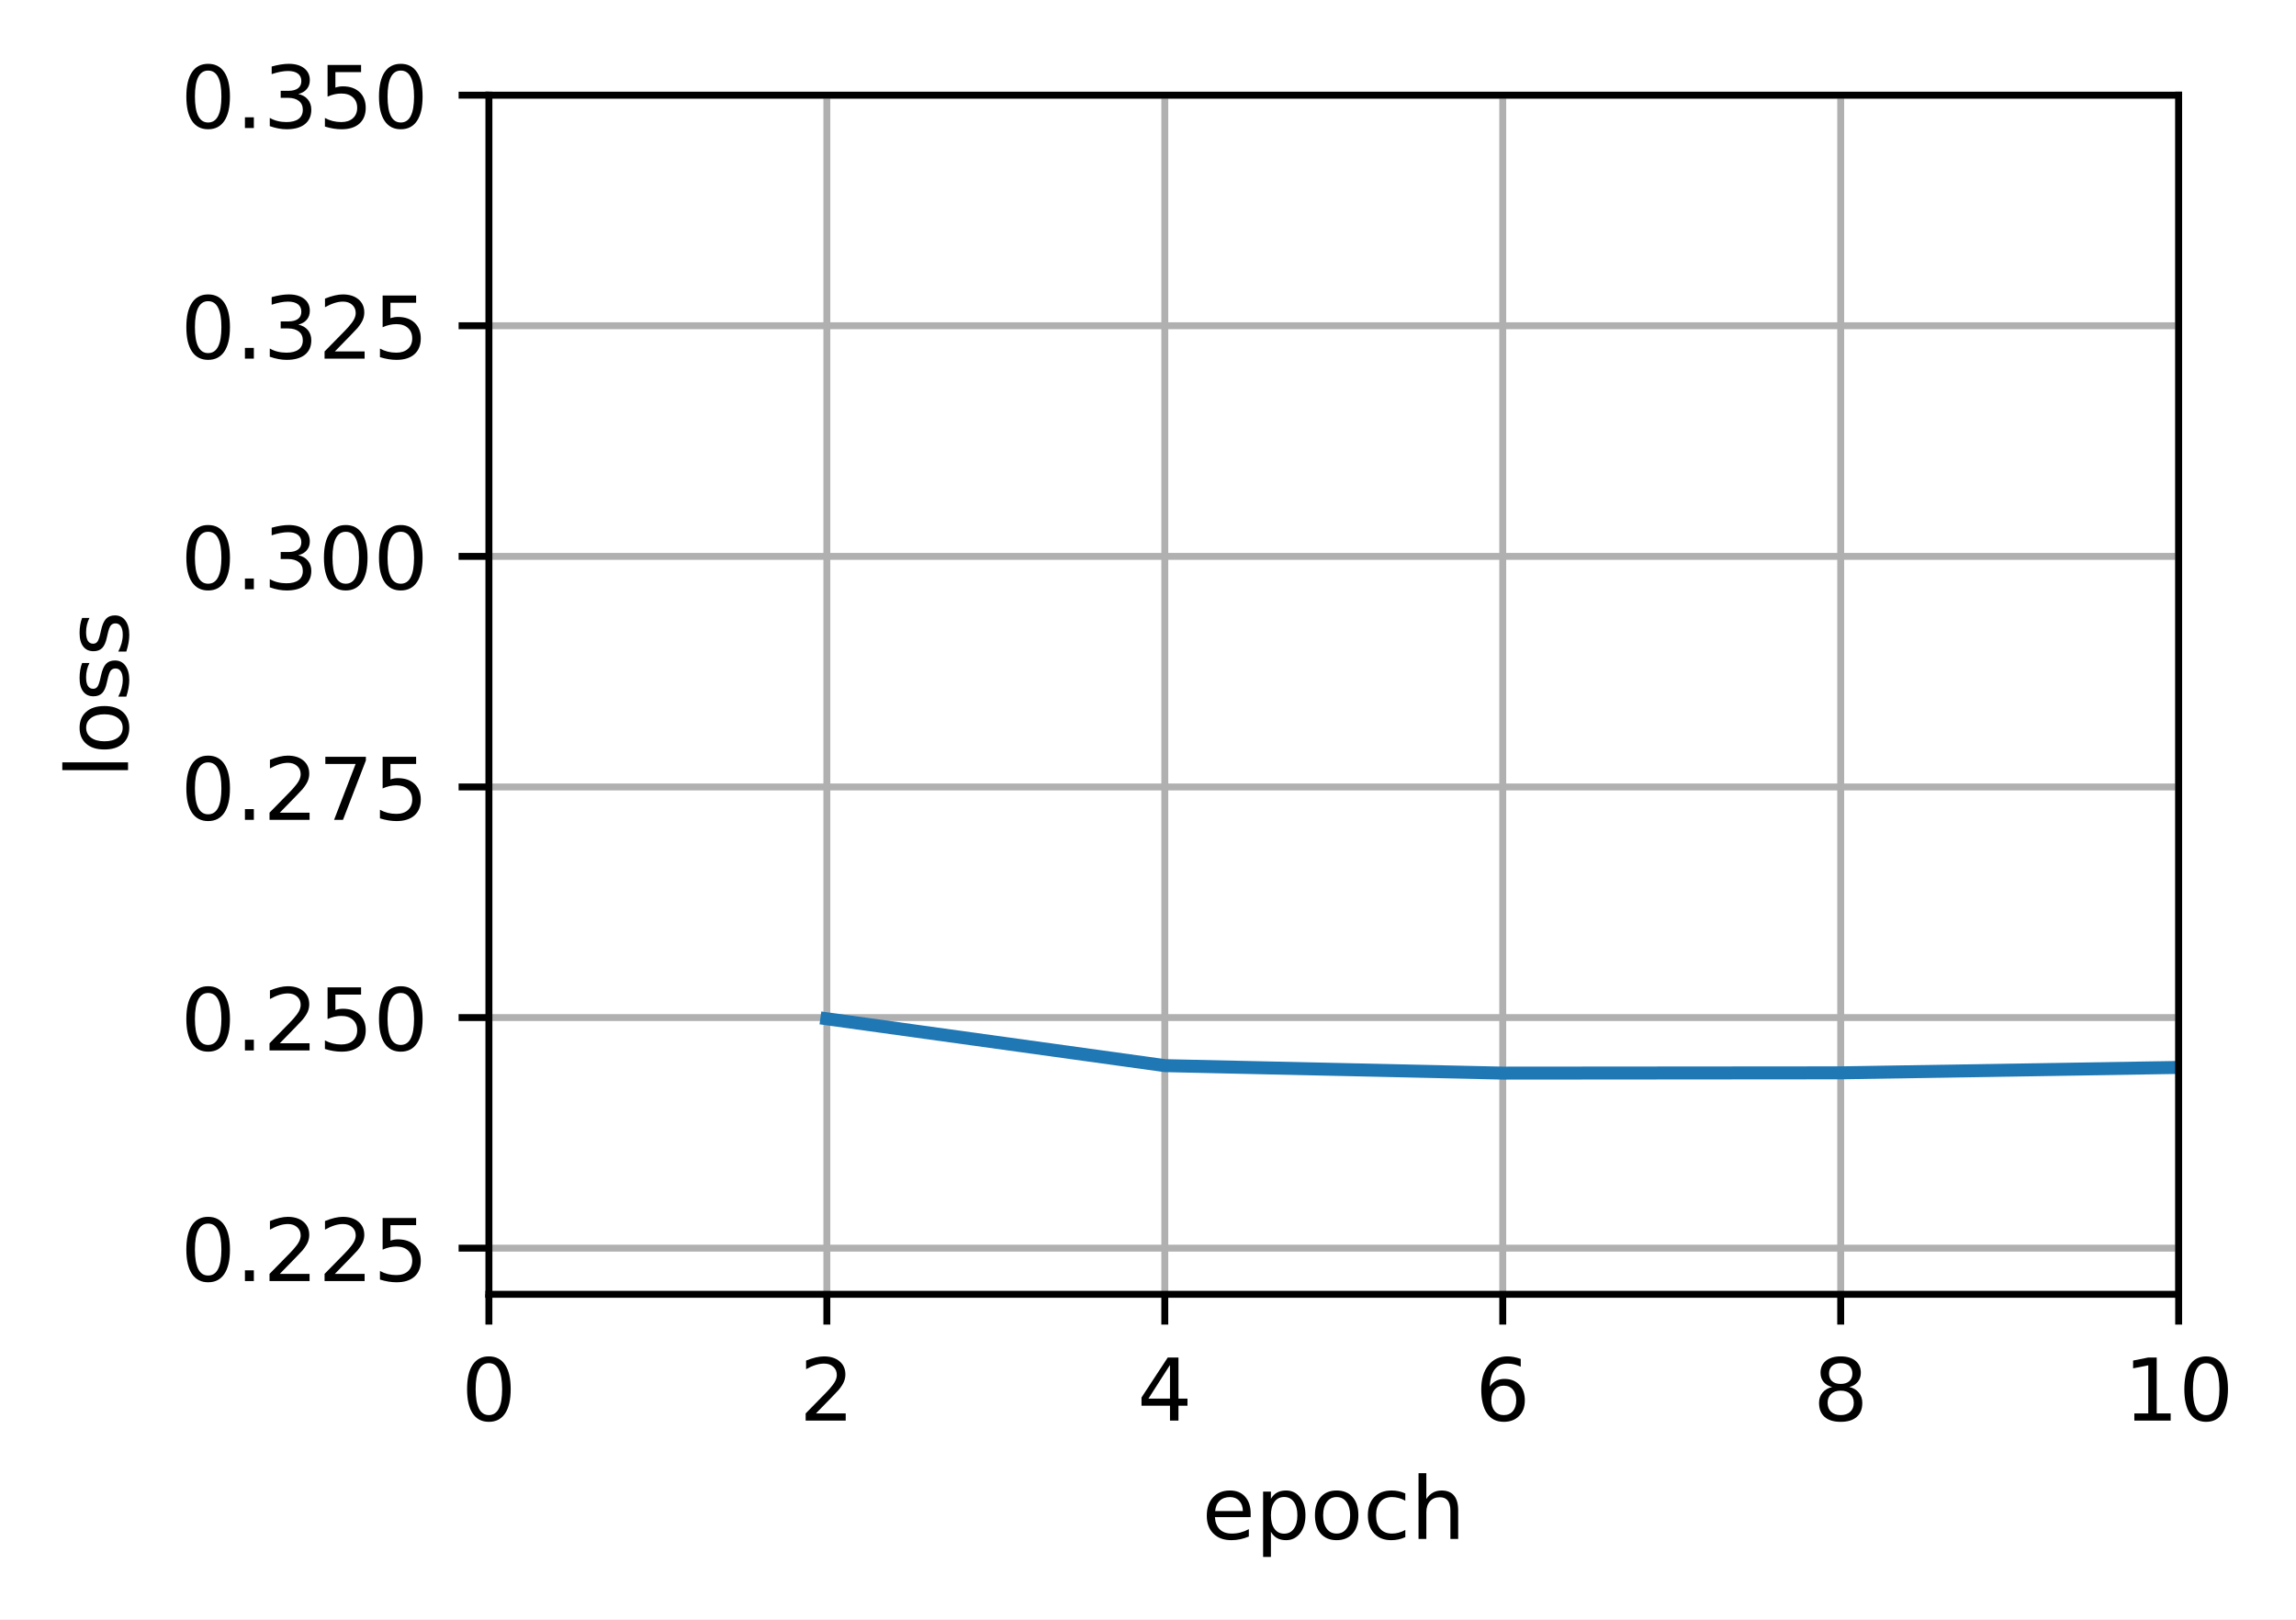
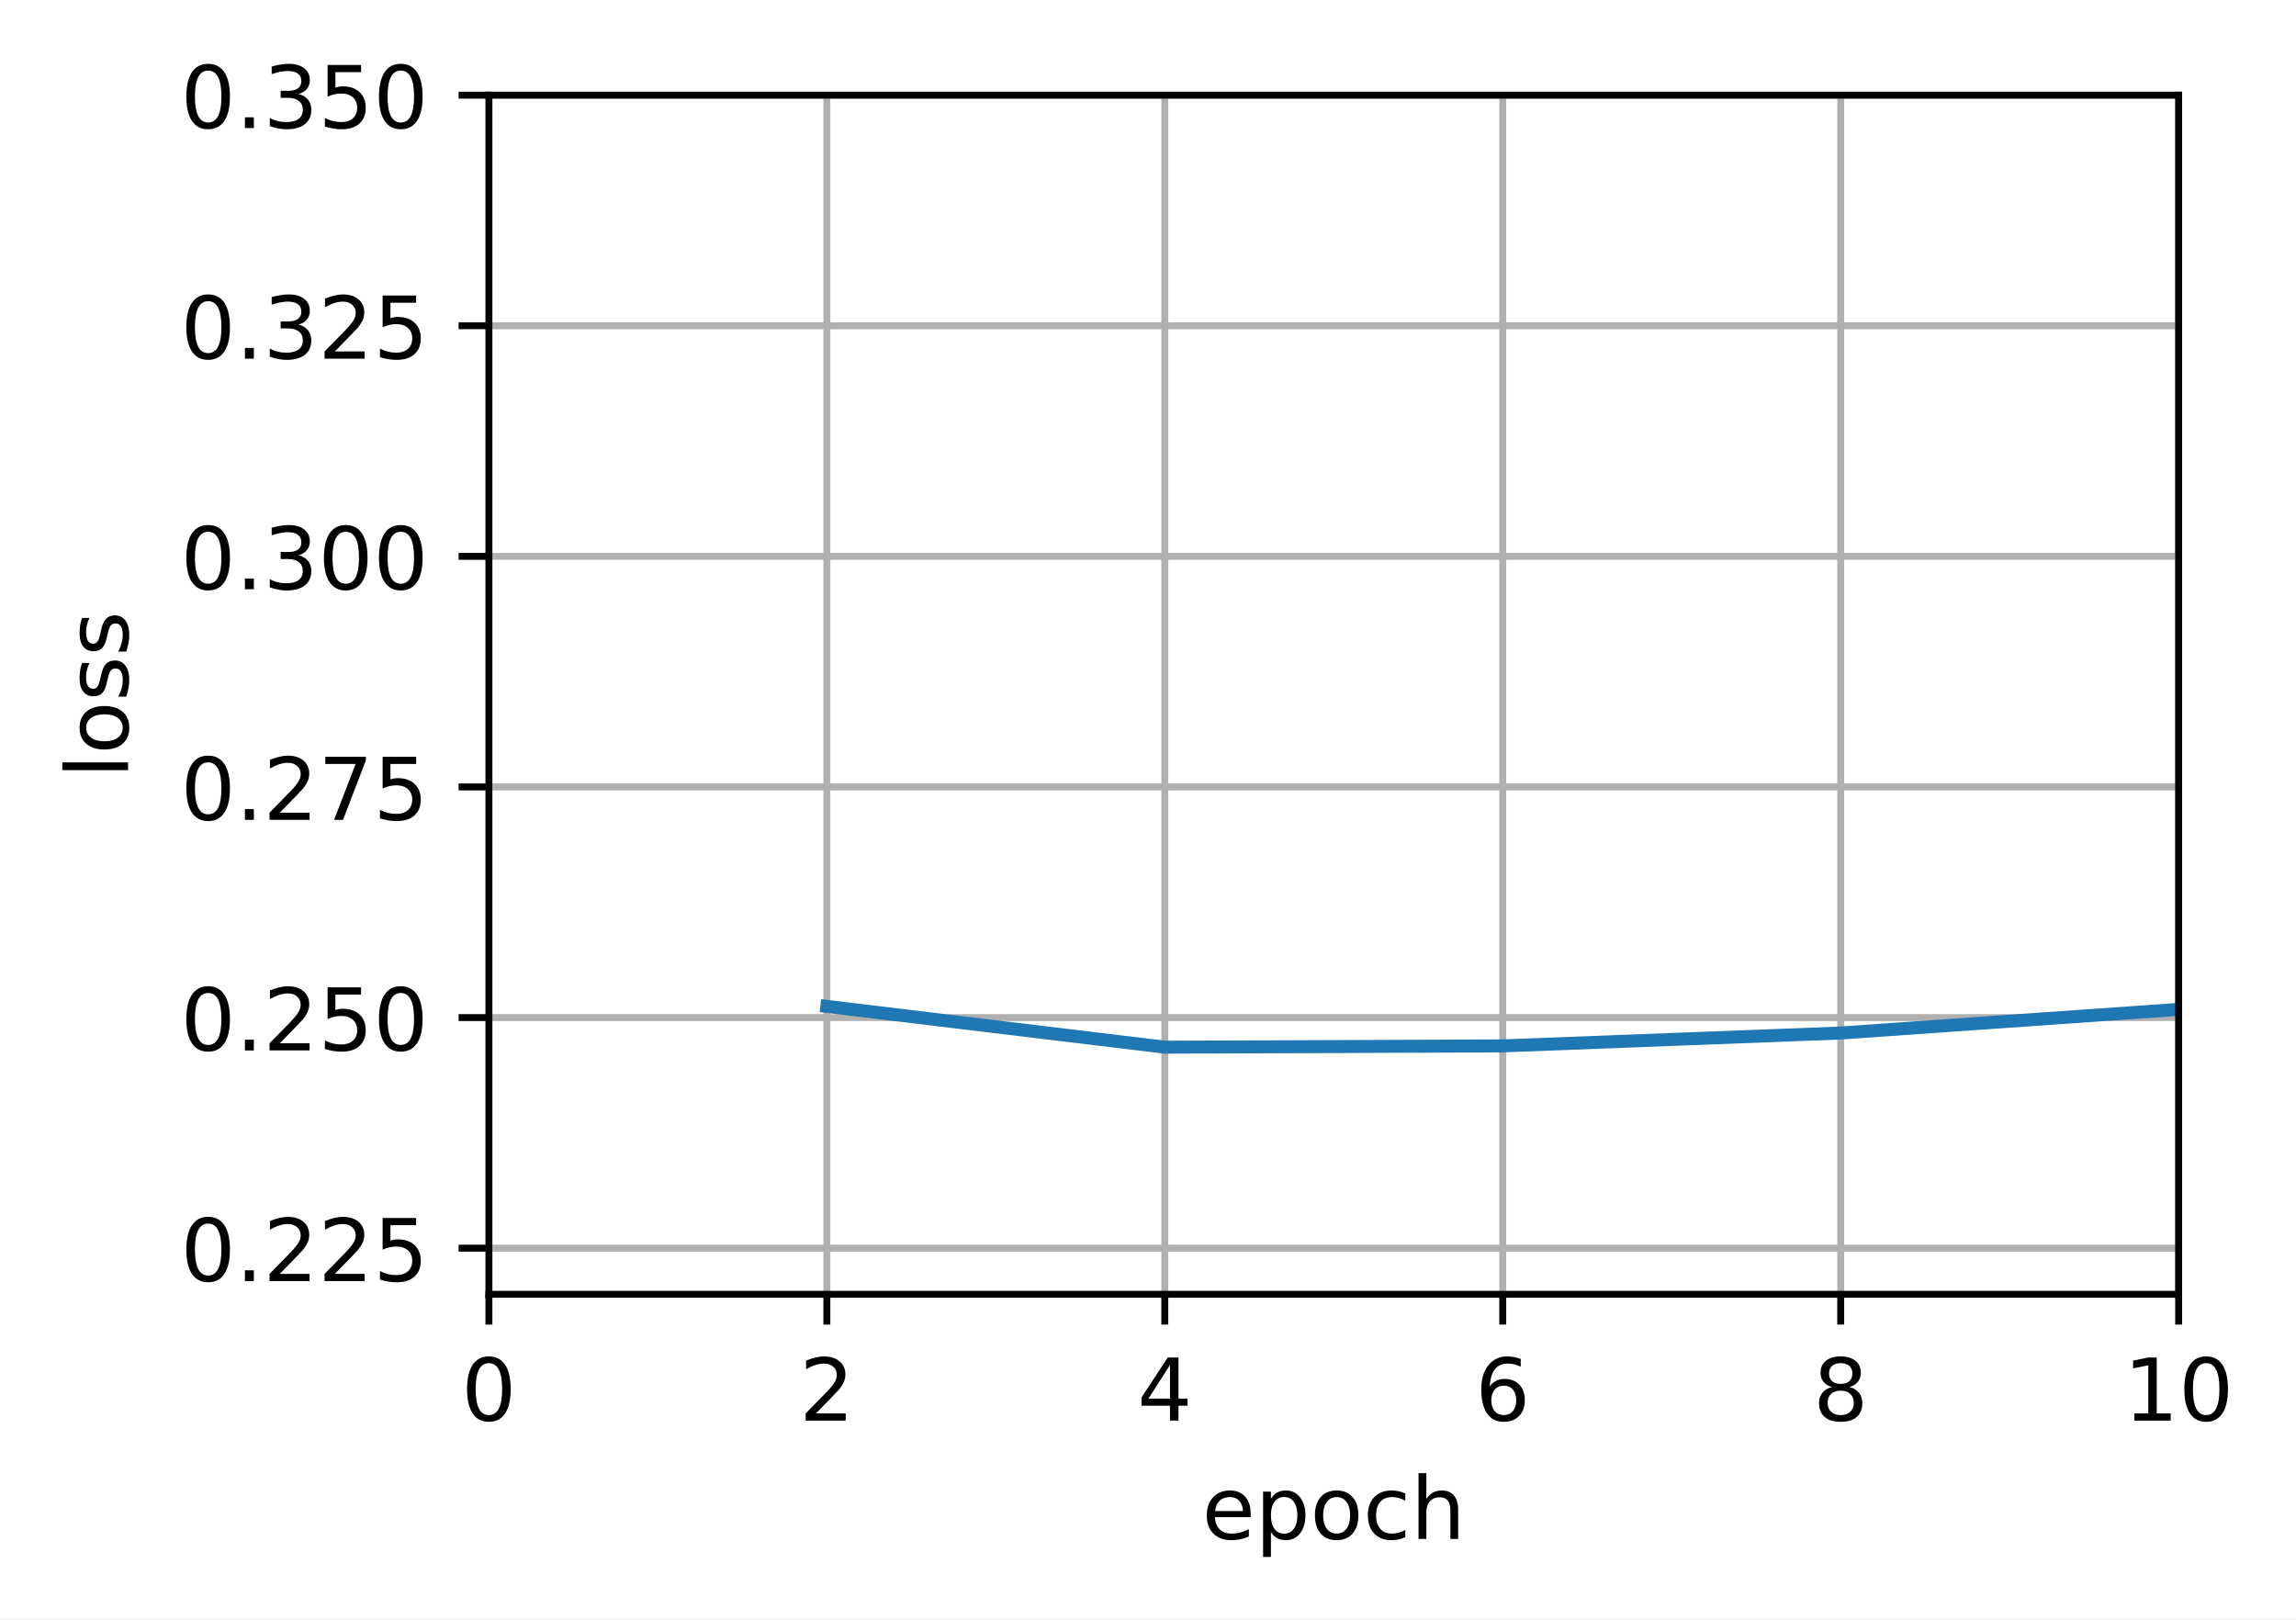
<svg xmlns="http://www.w3.org/2000/svg" xmlns:xlink="http://www.w3.org/1999/xlink" width="265.369pt" height="187.155pt" viewBox="0 0 265.369 187.155" version="1.1">
  <defs>
    <style type="text/css">*{stroke-linejoin: round; stroke-linecap: butt}</style>
  </defs>
  <g id="figure_1">
    <g id="patch_1">
      <path d="M -0 187.155  L 265.369 187.155  L 265.369 -0  L -0 -0  z " style="fill: #ffffff" />
    </g>
    <g id="axes_1">
      <g id="patch_2">
        <path d="M 56.506 149.599  L 251.806 149.599  L 251.806 10.999  L 56.506 10.999  z " style="fill: #ffffff" />
      </g>
      <g id="matplotlib.axis_1">
        <g id="xtick_1">
          <g id="line2d_1">
-             <path d="M 56.506 149.599  L 56.506 10.999  " clip-path="url(#p5e3e652bdc)" style="fill: none; stroke: #b0b0b0; stroke-width: 0.8; stroke-linecap: square" />
+             <path d="M 56.506 149.599  L 56.506 10.999  " clip-path="url(#p105e7064f1)" style="fill: none; stroke: #b0b0b0; stroke-width: 0.8; stroke-linecap: square" />
          </g>
          <g id="line2d_2">
            <defs>
-               <path id="m1f35c4f3d7" d="M 0 0  L 0 3.5  " style="stroke: #000000; stroke-width: 0.8" />
+               <path id="mbbd459e594" d="M 0 0  L 0 3.5  " style="stroke: #000000; stroke-width: 0.8" />
            </defs>
            <g>
-               <use xlink:href="#m1f35c4f3d7" x="56.506" y="149.599" style="stroke: #000000; stroke-width: 0.8" />
+               <use xlink:href="#mbbd459e594" x="56.506" y="149.599" style="stroke: #000000; stroke-width: 0.8" />
            </g>
          </g>
          <g id="text_1">
            <g transform="translate(53.325 164.1977) scale(0.1 -0.1)">
              <defs>
                <path id="DejaVuSans-30" d="M 2034 4250  Q 1547 4250 1301 3770  Q 1056 3291 1056 2328  Q 1056 1369 1301 889  Q 1547 409 2034 409  Q 2525 409 2770 889  Q 3016 1369 3016 2328  Q 3016 3291 2770 3770  Q 2525 4250 2034 4250  z M 2034 4750  Q 2819 4750 3233 4129  Q 3647 3509 3647 2328  Q 3647 1150 3233 529  Q 2819 -91 2034 -91  Q 1250 -91 836 529  Q 422 1150 422 2328  Q 422 3509 836 4129  Q 1250 4750 2034 4750  z " transform="scale(0.015625)" />
              </defs>
              <use xlink:href="#DejaVuSans-30" />
            </g>
          </g>
        </g>
        <g id="xtick_2">
          <g id="line2d_3">
-             <path d="M 95.566 149.599  L 95.566 10.999  " clip-path="url(#p5e3e652bdc)" style="fill: none; stroke: #b0b0b0; stroke-width: 0.8; stroke-linecap: square" />
+             <path d="M 95.566 149.599  L 95.566 10.999  " clip-path="url(#p105e7064f1)" style="fill: none; stroke: #b0b0b0; stroke-width: 0.8; stroke-linecap: square" />
          </g>
          <g id="line2d_4">
            <g>
-               <use xlink:href="#m1f35c4f3d7" x="95.566" y="149.599" style="stroke: #000000; stroke-width: 0.8" />
+               <use xlink:href="#mbbd459e594" x="95.566" y="149.599" style="stroke: #000000; stroke-width: 0.8" />
            </g>
          </g>
          <g id="text_2">
            <g transform="translate(92.385 164.1977) scale(0.1 -0.1)">
              <defs>
                <path id="DejaVuSans-32" d="M 1228 531  L 3431 531  L 3431 0  L 469 0  L 469 531  Q 828 903 1448 1529  Q 2069 2156 2228 2338  Q 2531 2678 2651 2914  Q 2772 3150 2772 3378  Q 2772 3750 2511 3984  Q 2250 4219 1831 4219  Q 1534 4219 1204 4116  Q 875 4013 500 3803  L 500 4441  Q 881 4594 1212 4672  Q 1544 4750 1819 4750  Q 2544 4750 2975 4387  Q 3406 4025 3406 3419  Q 3406 3131 3298 2873  Q 3191 2616 2906 2266  Q 2828 2175 2409 1742  Q 1991 1309 1228 531  z " transform="scale(0.015625)" />
              </defs>
              <use xlink:href="#DejaVuSans-32" />
            </g>
          </g>
        </g>
        <g id="xtick_3">
          <g id="line2d_5">
-             <path d="M 134.626 149.599  L 134.626 10.999  " clip-path="url(#p5e3e652bdc)" style="fill: none; stroke: #b0b0b0; stroke-width: 0.8; stroke-linecap: square" />
+             <path d="M 134.626 149.599  L 134.626 10.999  " clip-path="url(#p105e7064f1)" style="fill: none; stroke: #b0b0b0; stroke-width: 0.8; stroke-linecap: square" />
          </g>
          <g id="line2d_6">
            <g>
-               <use xlink:href="#m1f35c4f3d7" x="134.626" y="149.599" style="stroke: #000000; stroke-width: 0.8" />
+               <use xlink:href="#mbbd459e594" x="134.626" y="149.599" style="stroke: #000000; stroke-width: 0.8" />
            </g>
          </g>
          <g id="text_3">
            <g transform="translate(131.445 164.1977) scale(0.1 -0.1)">
              <defs>
                <path id="DejaVuSans-34" d="M 2419 4116  L 825 1625  L 2419 1625  L 2419 4116  z M 2253 4666  L 3047 4666  L 3047 1625  L 3713 1625  L 3713 1100  L 3047 1100  L 3047 0  L 2419 0  L 2419 1100  L 313 1100  L 313 1709  L 2253 4666  z " transform="scale(0.015625)" />
              </defs>
              <use xlink:href="#DejaVuSans-34" />
            </g>
          </g>
        </g>
        <g id="xtick_4">
          <g id="line2d_7">
-             <path d="M 173.686 149.599  L 173.686 10.999  " clip-path="url(#p5e3e652bdc)" style="fill: none; stroke: #b0b0b0; stroke-width: 0.8; stroke-linecap: square" />
+             <path d="M 173.686 149.599  L 173.686 10.999  " clip-path="url(#p105e7064f1)" style="fill: none; stroke: #b0b0b0; stroke-width: 0.8; stroke-linecap: square" />
          </g>
          <g id="line2d_8">
            <g>
-               <use xlink:href="#m1f35c4f3d7" x="173.686" y="149.599" style="stroke: #000000; stroke-width: 0.8" />
+               <use xlink:href="#mbbd459e594" x="173.686" y="149.599" style="stroke: #000000; stroke-width: 0.8" />
            </g>
          </g>
          <g id="text_4">
            <g transform="translate(170.505 164.1977) scale(0.1 -0.1)">
              <defs>
                <path id="DejaVuSans-36" d="M 2113 2584  Q 1688 2584 1439 2293  Q 1191 2003 1191 1497  Q 1191 994 1439 701  Q 1688 409 2113 409  Q 2538 409 2786 701  Q 3034 994 3034 1497  Q 3034 2003 2786 2293  Q 2538 2584 2113 2584  z M 3366 4563  L 3366 3988  Q 3128 4100 2886 4159  Q 2644 4219 2406 4219  Q 1781 4219 1451 3797  Q 1122 3375 1075 2522  Q 1259 2794 1537 2939  Q 1816 3084 2150 3084  Q 2853 3084 3261 2657  Q 3669 2231 3669 1497  Q 3669 778 3244 343  Q 2819 -91 2113 -91  Q 1303 -91 875 529  Q 447 1150 447 2328  Q 447 3434 972 4092  Q 1497 4750 2381 4750  Q 2619 4750 2861 4703  Q 3103 4656 3366 4563  z " transform="scale(0.015625)" />
              </defs>
              <use xlink:href="#DejaVuSans-36" />
            </g>
          </g>
        </g>
        <g id="xtick_5">
          <g id="line2d_9">
-             <path d="M 212.746 149.599  L 212.746 10.999  " clip-path="url(#p5e3e652bdc)" style="fill: none; stroke: #b0b0b0; stroke-width: 0.8; stroke-linecap: square" />
+             <path d="M 212.746 149.599  L 212.746 10.999  " clip-path="url(#p105e7064f1)" style="fill: none; stroke: #b0b0b0; stroke-width: 0.8; stroke-linecap: square" />
          </g>
          <g id="line2d_10">
            <g>
-               <use xlink:href="#m1f35c4f3d7" x="212.746" y="149.599" style="stroke: #000000; stroke-width: 0.8" />
+               <use xlink:href="#mbbd459e594" x="212.746" y="149.599" style="stroke: #000000; stroke-width: 0.8" />
            </g>
          </g>
          <g id="text_5">
            <g transform="translate(209.565 164.1977) scale(0.1 -0.1)">
              <defs>
                <path id="DejaVuSans-38" d="M 2034 2216  Q 1584 2216 1326 1975  Q 1069 1734 1069 1313  Q 1069 891 1326 650  Q 1584 409 2034 409  Q 2484 409 2743 651  Q 3003 894 3003 1313  Q 3003 1734 2745 1975  Q 2488 2216 2034 2216  z M 1403 2484  Q 997 2584 770 2862  Q 544 3141 544 3541  Q 544 4100 942 4425  Q 1341 4750 2034 4750  Q 2731 4750 3128 4425  Q 3525 4100 3525 3541  Q 3525 3141 3298 2862  Q 3072 2584 2669 2484  Q 3125 2378 3379 2068  Q 3634 1759 3634 1313  Q 3634 634 3220 271  Q 2806 -91 2034 -91  Q 1263 -91 848 271  Q 434 634 434 1313  Q 434 1759 690 2068  Q 947 2378 1403 2484  z M 1172 3481  Q 1172 3119 1398 2916  Q 1625 2713 2034 2713  Q 2441 2713 2670 2916  Q 2900 3119 2900 3481  Q 2900 3844 2670 4047  Q 2441 4250 2034 4250  Q 1625 4250 1398 4047  Q 1172 3844 1172 3481  z " transform="scale(0.015625)" />
              </defs>
              <use xlink:href="#DejaVuSans-38" />
            </g>
          </g>
        </g>
        <g id="xtick_6">
          <g id="line2d_11">
-             <path d="M 251.806 149.599  L 251.806 10.999  " clip-path="url(#p5e3e652bdc)" style="fill: none; stroke: #b0b0b0; stroke-width: 0.8; stroke-linecap: square" />
+             <path d="M 251.806 149.599  L 251.806 10.999  " clip-path="url(#p105e7064f1)" style="fill: none; stroke: #b0b0b0; stroke-width: 0.8; stroke-linecap: square" />
          </g>
          <g id="line2d_12">
            <g>
-               <use xlink:href="#m1f35c4f3d7" x="251.806" y="149.599" style="stroke: #000000; stroke-width: 0.8" />
+               <use xlink:href="#mbbd459e594" x="251.806" y="149.599" style="stroke: #000000; stroke-width: 0.8" />
            </g>
          </g>
          <g id="text_6">
            <g transform="translate(245.4437 164.1977) scale(0.1 -0.1)">
              <defs>
                <path id="DejaVuSans-31" d="M 794 531  L 1825 531  L 1825 4091  L 703 3866  L 703 4441  L 1819 4666  L 2450 4666  L 2450 531  L 3481 531  L 3481 0  L 794 0  L 794 531  z " transform="scale(0.015625)" />
              </defs>
              <use xlink:href="#DejaVuSans-31" />
              <use xlink:href="#DejaVuSans-30" x="63.623" />
            </g>
          </g>
        </g>
        <g id="text_7">
          <g transform="translate(138.9281 177.8758) scale(0.1 -0.1)">
            <defs>
              <path id="DejaVuSans-65" d="M 3597 1894  L 3597 1613  L 953 1613  Q 991 1019 1311 708  Q 1631 397 2203 397  Q 2534 397 2845 478  Q 3156 559 3463 722  L 3463 178  Q 3153 47 2828 -22  Q 2503 -91 2169 -91  Q 1331 -91 842 396  Q 353 884 353 1716  Q 353 2575 817 3079  Q 1281 3584 2069 3584  Q 2775 3584 3186 3129  Q 3597 2675 3597 1894  z M 3022 2063  Q 3016 2534 2758 2815  Q 2500 3097 2075 3097  Q 1594 3097 1305 2825  Q 1016 2553 972 2059  L 3022 2063  z " transform="scale(0.015625)" />
              <path id="DejaVuSans-70" d="M 1159 525  L 1159 -1331  L 581 -1331  L 581 3500  L 1159 3500  L 1159 2969  Q 1341 3281 1617 3432  Q 1894 3584 2278 3584  Q 2916 3584 3314 3078  Q 3713 2572 3713 1747  Q 3713 922 3314 415  Q 2916 -91 2278 -91  Q 1894 -91 1617 61  Q 1341 213 1159 525  z M 3116 1747  Q 3116 2381 2855 2742  Q 2594 3103 2138 3103  Q 1681 3103 1420 2742  Q 1159 2381 1159 1747  Q 1159 1113 1420 752  Q 1681 391 2138 391  Q 2594 391 2855 752  Q 3116 1113 3116 1747  z " transform="scale(0.015625)" />
              <path id="DejaVuSans-6f" d="M 1959 3097  Q 1497 3097 1228 2736  Q 959 2375 959 1747  Q 959 1119 1226 758  Q 1494 397 1959 397  Q 2419 397 2687 759  Q 2956 1122 2956 1747  Q 2956 2369 2687 2733  Q 2419 3097 1959 3097  z M 1959 3584  Q 2709 3584 3137 3096  Q 3566 2609 3566 1747  Q 3566 888 3137 398  Q 2709 -91 1959 -91  Q 1206 -91 779 398  Q 353 888 353 1747  Q 353 2609 779 3096  Q 1206 3584 1959 3584  z " transform="scale(0.015625)" />
              <path id="DejaVuSans-63" d="M 3122 3366  L 3122 2828  Q 2878 2963 2633 3030  Q 2388 3097 2138 3097  Q 1578 3097 1268 2742  Q 959 2388 959 1747  Q 959 1106 1268 751  Q 1578 397 2138 397  Q 2388 397 2633 464  Q 2878 531 3122 666  L 3122 134  Q 2881 22 2623 -34  Q 2366 -91 2075 -91  Q 1284 -91 818 406  Q 353 903 353 1747  Q 353 2603 823 3093  Q 1294 3584 2113 3584  Q 2378 3584 2631 3529  Q 2884 3475 3122 3366  z " transform="scale(0.015625)" />
              <path id="DejaVuSans-68" d="M 3513 2113  L 3513 0  L 2938 0  L 2938 2094  Q 2938 2591 2744 2837  Q 2550 3084 2163 3084  Q 1697 3084 1428 2787  Q 1159 2491 1159 1978  L 1159 0  L 581 0  L 581 4863  L 1159 4863  L 1159 2956  Q 1366 3272 1645 3428  Q 1925 3584 2291 3584  Q 2894 3584 3203 3211  Q 3513 2838 3513 2113  z " transform="scale(0.015625)" />
            </defs>
            <use xlink:href="#DejaVuSans-65" />
            <use xlink:href="#DejaVuSans-70" x="61.523" />
            <use xlink:href="#DejaVuSans-6f" x="125" />
            <use xlink:href="#DejaVuSans-63" x="186.182" />
            <use xlink:href="#DejaVuSans-68" x="241.162" />
          </g>
        </g>
      </g>
      <g id="matplotlib.axis_2">
        <g id="ytick_1">
          <g id="line2d_13">
-             <path d="M 56.506 144.268  L 251.806 144.268  " clip-path="url(#p5e3e652bdc)" style="fill: none; stroke: #b0b0b0; stroke-width: 0.8; stroke-linecap: square" />
+             <path d="M 56.506 144.268  L 251.806 144.268  " clip-path="url(#p105e7064f1)" style="fill: none; stroke: #b0b0b0; stroke-width: 0.8; stroke-linecap: square" />
          </g>
          <g id="line2d_14">
            <defs>
-               <path id="mea1028842d" d="M 0 0  L -3.5 0  " style="stroke: #000000; stroke-width: 0.8" />
+               <path id="mbadf9f8893" d="M 0 0  L -3.5 0  " style="stroke: #000000; stroke-width: 0.8" />
            </defs>
            <g>
-               <use xlink:href="#mea1028842d" x="56.506" y="144.268" style="stroke: #000000; stroke-width: 0.8" />
+               <use xlink:href="#mbadf9f8893" x="56.506" y="144.268" style="stroke: #000000; stroke-width: 0.8" />
            </g>
          </g>
          <g id="text_8">
            <g transform="translate(20.87813 148.0677) scale(0.1 -0.1)">
              <defs>
                <path id="DejaVuSans-2e" d="M 684 794  L 1344 794  L 1344 0  L 684 0  L 684 794  z " transform="scale(0.015625)" />
                <path id="DejaVuSans-35" d="M 691 4666  L 3169 4666  L 3169 4134  L 1269 4134  L 1269 2991  Q 1406 3038 1543 3061  Q 1681 3084 1819 3084  Q 2600 3084 3056 2656  Q 3513 2228 3513 1497  Q 3513 744 3044 326  Q 2575 -91 1722 -91  Q 1428 -91 1123 -41  Q 819 9 494 109  L 494 744  Q 775 591 1075 516  Q 1375 441 1709 441  Q 2250 441 2565 725  Q 2881 1009 2881 1497  Q 2881 1984 2565 2268  Q 2250 2553 1709 2553  Q 1456 2553 1204 2497  Q 953 2441 691 2322  L 691 4666  z " transform="scale(0.015625)" />
              </defs>
              <use xlink:href="#DejaVuSans-30" />
              <use xlink:href="#DejaVuSans-2e" x="63.623" />
              <use xlink:href="#DejaVuSans-32" x="95.41" />
              <use xlink:href="#DejaVuSans-32" x="159.033" />
              <use xlink:href="#DejaVuSans-35" x="222.656" />
            </g>
          </g>
        </g>
        <g id="ytick_2">
          <g id="line2d_15">
-             <path d="M 56.506 117.615  L 251.806 117.615  " clip-path="url(#p5e3e652bdc)" style="fill: none; stroke: #b0b0b0; stroke-width: 0.8; stroke-linecap: square" />
+             <path d="M 56.506 117.615  L 251.806 117.615  " clip-path="url(#p105e7064f1)" style="fill: none; stroke: #b0b0b0; stroke-width: 0.8; stroke-linecap: square" />
          </g>
          <g id="line2d_16">
            <g>
-               <use xlink:href="#mea1028842d" x="56.506" y="117.615" style="stroke: #000000; stroke-width: 0.8" />
+               <use xlink:href="#mbadf9f8893" x="56.506" y="117.615" style="stroke: #000000; stroke-width: 0.8" />
            </g>
          </g>
          <g id="text_9">
            <g transform="translate(20.87813 121.4138) scale(0.1 -0.1)">
              <use xlink:href="#DejaVuSans-30" />
              <use xlink:href="#DejaVuSans-2e" x="63.623" />
              <use xlink:href="#DejaVuSans-32" x="95.41" />
              <use xlink:href="#DejaVuSans-35" x="159.033" />
              <use xlink:href="#DejaVuSans-30" x="222.656" />
            </g>
          </g>
        </g>
        <g id="ytick_3">
          <g id="line2d_17">
-             <path d="M 56.506 90.961  L 251.806 90.961  " clip-path="url(#p5e3e652bdc)" style="fill: none; stroke: #b0b0b0; stroke-width: 0.8; stroke-linecap: square" />
+             <path d="M 56.506 90.961  L 251.806 90.961  " clip-path="url(#p105e7064f1)" style="fill: none; stroke: #b0b0b0; stroke-width: 0.8; stroke-linecap: square" />
          </g>
          <g id="line2d_18">
            <g>
-               <use xlink:href="#mea1028842d" x="56.506" y="90.961" style="stroke: #000000; stroke-width: 0.8" />
+               <use xlink:href="#mbadf9f8893" x="56.506" y="90.961" style="stroke: #000000; stroke-width: 0.8" />
            </g>
          </g>
          <g id="text_10">
            <g transform="translate(20.87813 94.75998) scale(0.1 -0.1)">
              <defs>
                <path id="DejaVuSans-37" d="M 525 4666  L 3525 4666  L 3525 4397  L 1831 0  L 1172 0  L 2766 4134  L 525 4134  L 525 4666  z " transform="scale(0.015625)" />
              </defs>
              <use xlink:href="#DejaVuSans-30" />
              <use xlink:href="#DejaVuSans-2e" x="63.623" />
              <use xlink:href="#DejaVuSans-32" x="95.41" />
              <use xlink:href="#DejaVuSans-37" x="159.033" />
              <use xlink:href="#DejaVuSans-35" x="222.656" />
            </g>
          </g>
        </g>
        <g id="ytick_4">
          <g id="line2d_19">
-             <path d="M 56.506 64.307  L 251.806 64.307  " clip-path="url(#p5e3e652bdc)" style="fill: none; stroke: #b0b0b0; stroke-width: 0.8; stroke-linecap: square" />
+             <path d="M 56.506 64.307  L 251.806 64.307  " clip-path="url(#p105e7064f1)" style="fill: none; stroke: #b0b0b0; stroke-width: 0.8; stroke-linecap: square" />
          </g>
          <g id="line2d_20">
            <g>
-               <use xlink:href="#mea1028842d" x="56.506" y="64.307" style="stroke: #000000; stroke-width: 0.8" />
+               <use xlink:href="#mbadf9f8893" x="56.506" y="64.307" style="stroke: #000000; stroke-width: 0.8" />
            </g>
          </g>
          <g id="text_11">
            <g transform="translate(20.87813 68.10613) scale(0.1 -0.1)">
              <defs>
                <path id="DejaVuSans-33" d="M 2597 2516  Q 3050 2419 3304 2112  Q 3559 1806 3559 1356  Q 3559 666 3084 287  Q 2609 -91 1734 -91  Q 1441 -91 1130 -33  Q 819 25 488 141  L 488 750  Q 750 597 1062 519  Q 1375 441 1716 441  Q 2309 441 2620 675  Q 2931 909 2931 1356  Q 2931 1769 2642 2001  Q 2353 2234 1838 2234  L 1294 2234  L 1294 2753  L 1863 2753  Q 2328 2753 2575 2939  Q 2822 3125 2822 3475  Q 2822 3834 2567 4026  Q 2313 4219 1838 4219  Q 1578 4219 1281 4162  Q 984 4106 628 3988  L 628 4550  Q 988 4650 1302 4700  Q 1616 4750 1894 4750  Q 2613 4750 3031 4423  Q 3450 4097 3450 3541  Q 3450 3153 3228 2886  Q 3006 2619 2597 2516  z " transform="scale(0.015625)" />
              </defs>
              <use xlink:href="#DejaVuSans-30" />
              <use xlink:href="#DejaVuSans-2e" x="63.623" />
              <use xlink:href="#DejaVuSans-33" x="95.41" />
              <use xlink:href="#DejaVuSans-30" x="159.033" />
              <use xlink:href="#DejaVuSans-30" x="222.656" />
            </g>
          </g>
        </g>
        <g id="ytick_5">
          <g id="line2d_21">
-             <path d="M 56.506 37.653  L 251.806 37.653  " clip-path="url(#p5e3e652bdc)" style="fill: none; stroke: #b0b0b0; stroke-width: 0.8; stroke-linecap: square" />
+             <path d="M 56.506 37.653  L 251.806 37.653  " clip-path="url(#p105e7064f1)" style="fill: none; stroke: #b0b0b0; stroke-width: 0.8; stroke-linecap: square" />
          </g>
          <g id="line2d_22">
            <g>
-               <use xlink:href="#mea1028842d" x="56.506" y="37.653" style="stroke: #000000; stroke-width: 0.8" />
+               <use xlink:href="#mbadf9f8893" x="56.506" y="37.653" style="stroke: #000000; stroke-width: 0.8" />
            </g>
          </g>
          <g id="text_12">
            <g transform="translate(20.87813 41.45228) scale(0.1 -0.1)">
              <use xlink:href="#DejaVuSans-30" />
              <use xlink:href="#DejaVuSans-2e" x="63.623" />
              <use xlink:href="#DejaVuSans-33" x="95.41" />
              <use xlink:href="#DejaVuSans-32" x="159.033" />
              <use xlink:href="#DejaVuSans-35" x="222.656" />
            </g>
          </g>
        </g>
        <g id="ytick_6">
          <g id="line2d_23">
-             <path d="M 56.506 10.999  L 251.806 10.999  " clip-path="url(#p5e3e652bdc)" style="fill: none; stroke: #b0b0b0; stroke-width: 0.8; stroke-linecap: square" />
+             <path d="M 56.506 10.999  L 251.806 10.999  " clip-path="url(#p105e7064f1)" style="fill: none; stroke: #b0b0b0; stroke-width: 0.8; stroke-linecap: square" />
          </g>
          <g id="line2d_24">
            <g>
-               <use xlink:href="#mea1028842d" x="56.506" y="10.999" style="stroke: #000000; stroke-width: 0.8" />
+               <use xlink:href="#mbadf9f8893" x="56.506" y="10.999" style="stroke: #000000; stroke-width: 0.8" />
            </g>
          </g>
          <g id="text_13">
            <g transform="translate(20.87813 14.79844) scale(0.1 -0.1)">
              <use xlink:href="#DejaVuSans-30" />
              <use xlink:href="#DejaVuSans-2e" x="63.623" />
              <use xlink:href="#DejaVuSans-33" x="95.41" />
              <use xlink:href="#DejaVuSans-35" x="159.033" />
              <use xlink:href="#DejaVuSans-30" x="222.656" />
            </g>
          </g>
        </g>
        <g id="text_14">
          <g transform="translate(14.79844 89.95703) rotate(-90) scale(0.1 -0.1)">
            <defs>
              <path id="DejaVuSans-6c" d="M 603 4863  L 1178 4863  L 1178 0  L 603 0  L 603 4863  z " transform="scale(0.015625)" />
              <path id="DejaVuSans-73" d="M 2834 3397  L 2834 2853  Q 2591 2978 2328 3040  Q 2066 3103 1784 3103  Q 1356 3103 1142 2972  Q 928 2841 928 2578  Q 928 2378 1081 2264  Q 1234 2150 1697 2047  L 1894 2003  Q 2506 1872 2764 1633  Q 3022 1394 3022 966  Q 3022 478 2636 193  Q 2250 -91 1575 -91  Q 1294 -91 989 -36  Q 684 19 347 128  L 347 722  Q 666 556 975 473  Q 1284 391 1588 391  Q 1994 391 2212 530  Q 2431 669 2431 922  Q 2431 1156 2273 1281  Q 2116 1406 1581 1522  L 1381 1569  Q 847 1681 609 1914  Q 372 2147 372 2553  Q 372 3047 722 3315  Q 1072 3584 1716 3584  Q 2034 3584 2315 3537  Q 2597 3491 2834 3397  z " transform="scale(0.015625)" />
            </defs>
            <use xlink:href="#DejaVuSans-6c" />
            <use xlink:href="#DejaVuSans-6f" x="27.783" />
            <use xlink:href="#DejaVuSans-73" x="88.965" />
            <use xlink:href="#DejaVuSans-73" x="141.064" />
          </g>
        </g>
      </g>
      <g id="line2d_25">
-         <path d="M 95.566 117.755  L 134.626 123.169  L 173.686 124.034  L 212.746 124.002  L 251.806 123.378  " clip-path="url(#p5e3e652bdc)" style="fill: none; stroke: #1f77b4; stroke-width: 1.5; stroke-linecap: square" />
+         <path d="M 95.566 116.323  L 134.626 121.037  L 173.686 120.887  L 212.746 119.399  L 251.806 116.666  " clip-path="url(#p105e7064f1)" style="fill: none; stroke: #1f77b4; stroke-width: 1.5; stroke-linecap: square" />
      </g>
      <g id="patch_3">
        <path d="M 56.506 149.599  L 56.506 10.999  " style="fill: none; stroke: #000000; stroke-width: 0.8; stroke-linejoin: miter; stroke-linecap: square" />
      </g>
      <g id="patch_4">
        <path d="M 251.806 149.599  L 251.806 10.999  " style="fill: none; stroke: #000000; stroke-width: 0.8; stroke-linejoin: miter; stroke-linecap: square" />
      </g>
      <g id="patch_5">
        <path d="M 56.506 149.599  L 251.806 149.599  " style="fill: none; stroke: #000000; stroke-width: 0.8; stroke-linejoin: miter; stroke-linecap: square" />
      </g>
      <g id="patch_6">
        <path d="M 56.506 10.999  L 251.806 10.999  " style="fill: none; stroke: #000000; stroke-width: 0.8; stroke-linejoin: miter; stroke-linecap: square" />
      </g>
    </g>
  </g>
  <defs>
-     <clipPath id="p5e3e652bdc">
+     <clipPath id="p105e7064f1">
      <rect x="56.506" y="10.999" width="195.3" height="138.6" />
    </clipPath>
  </defs>
</svg>
